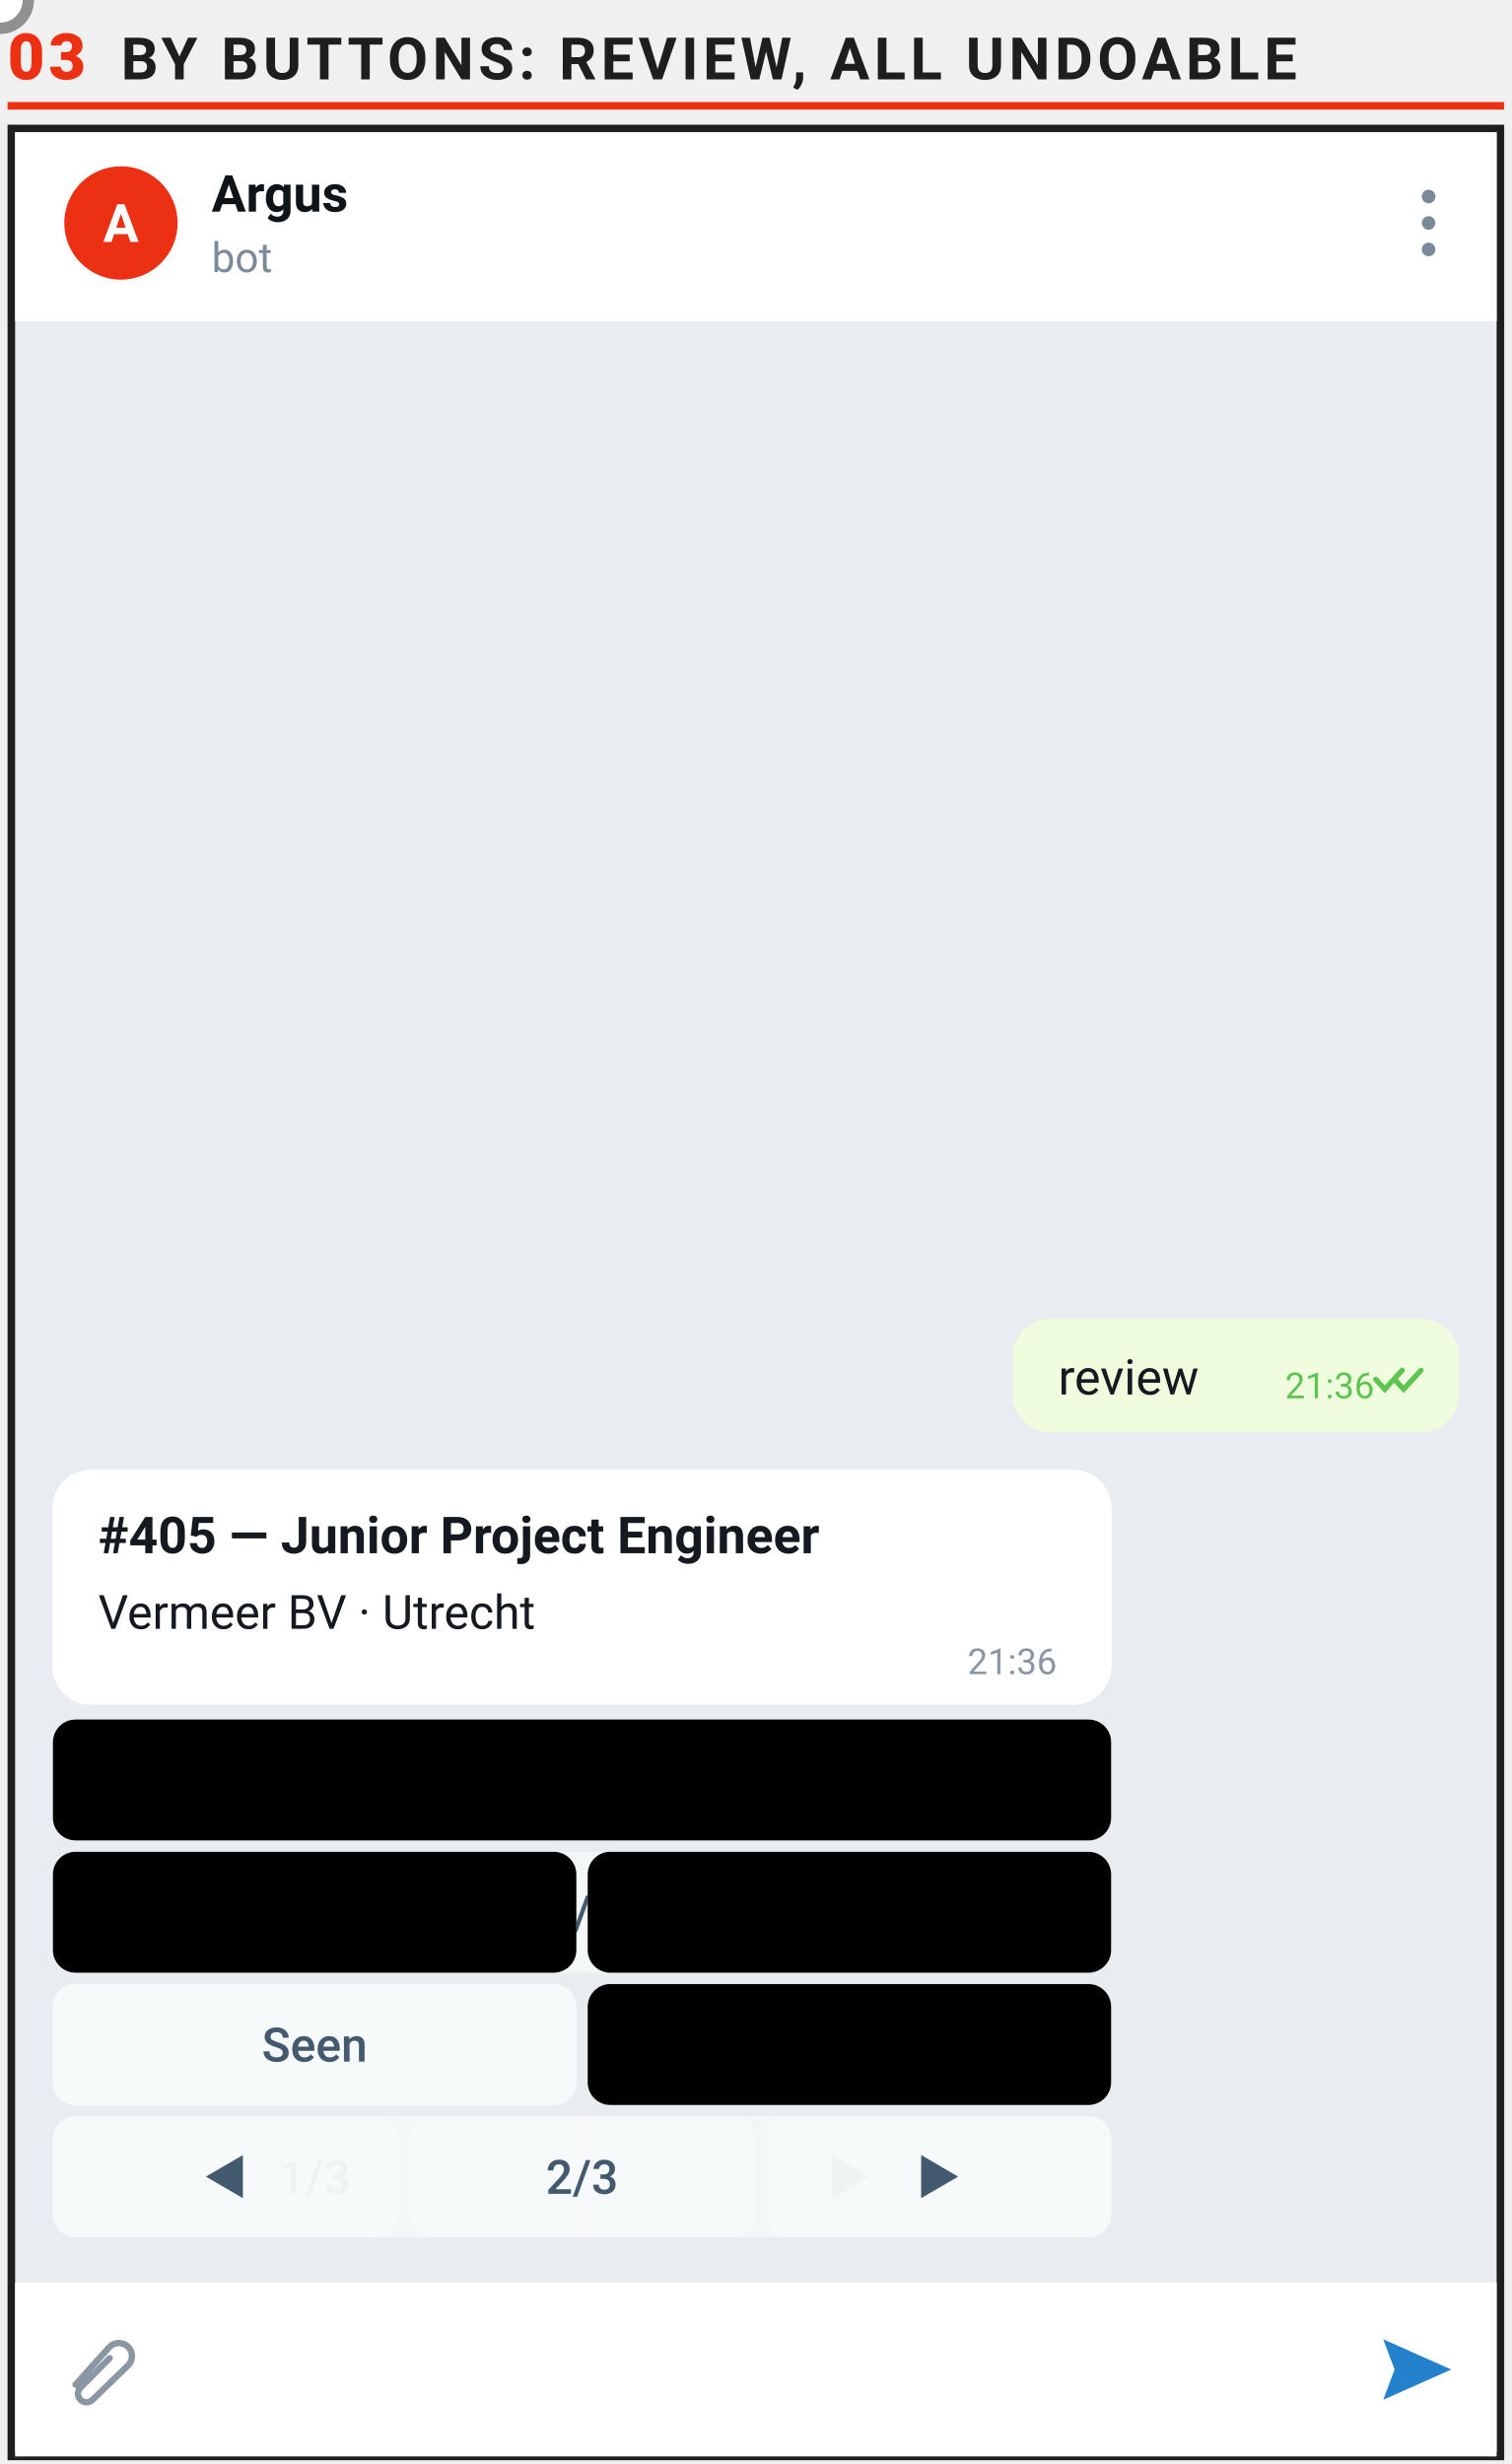
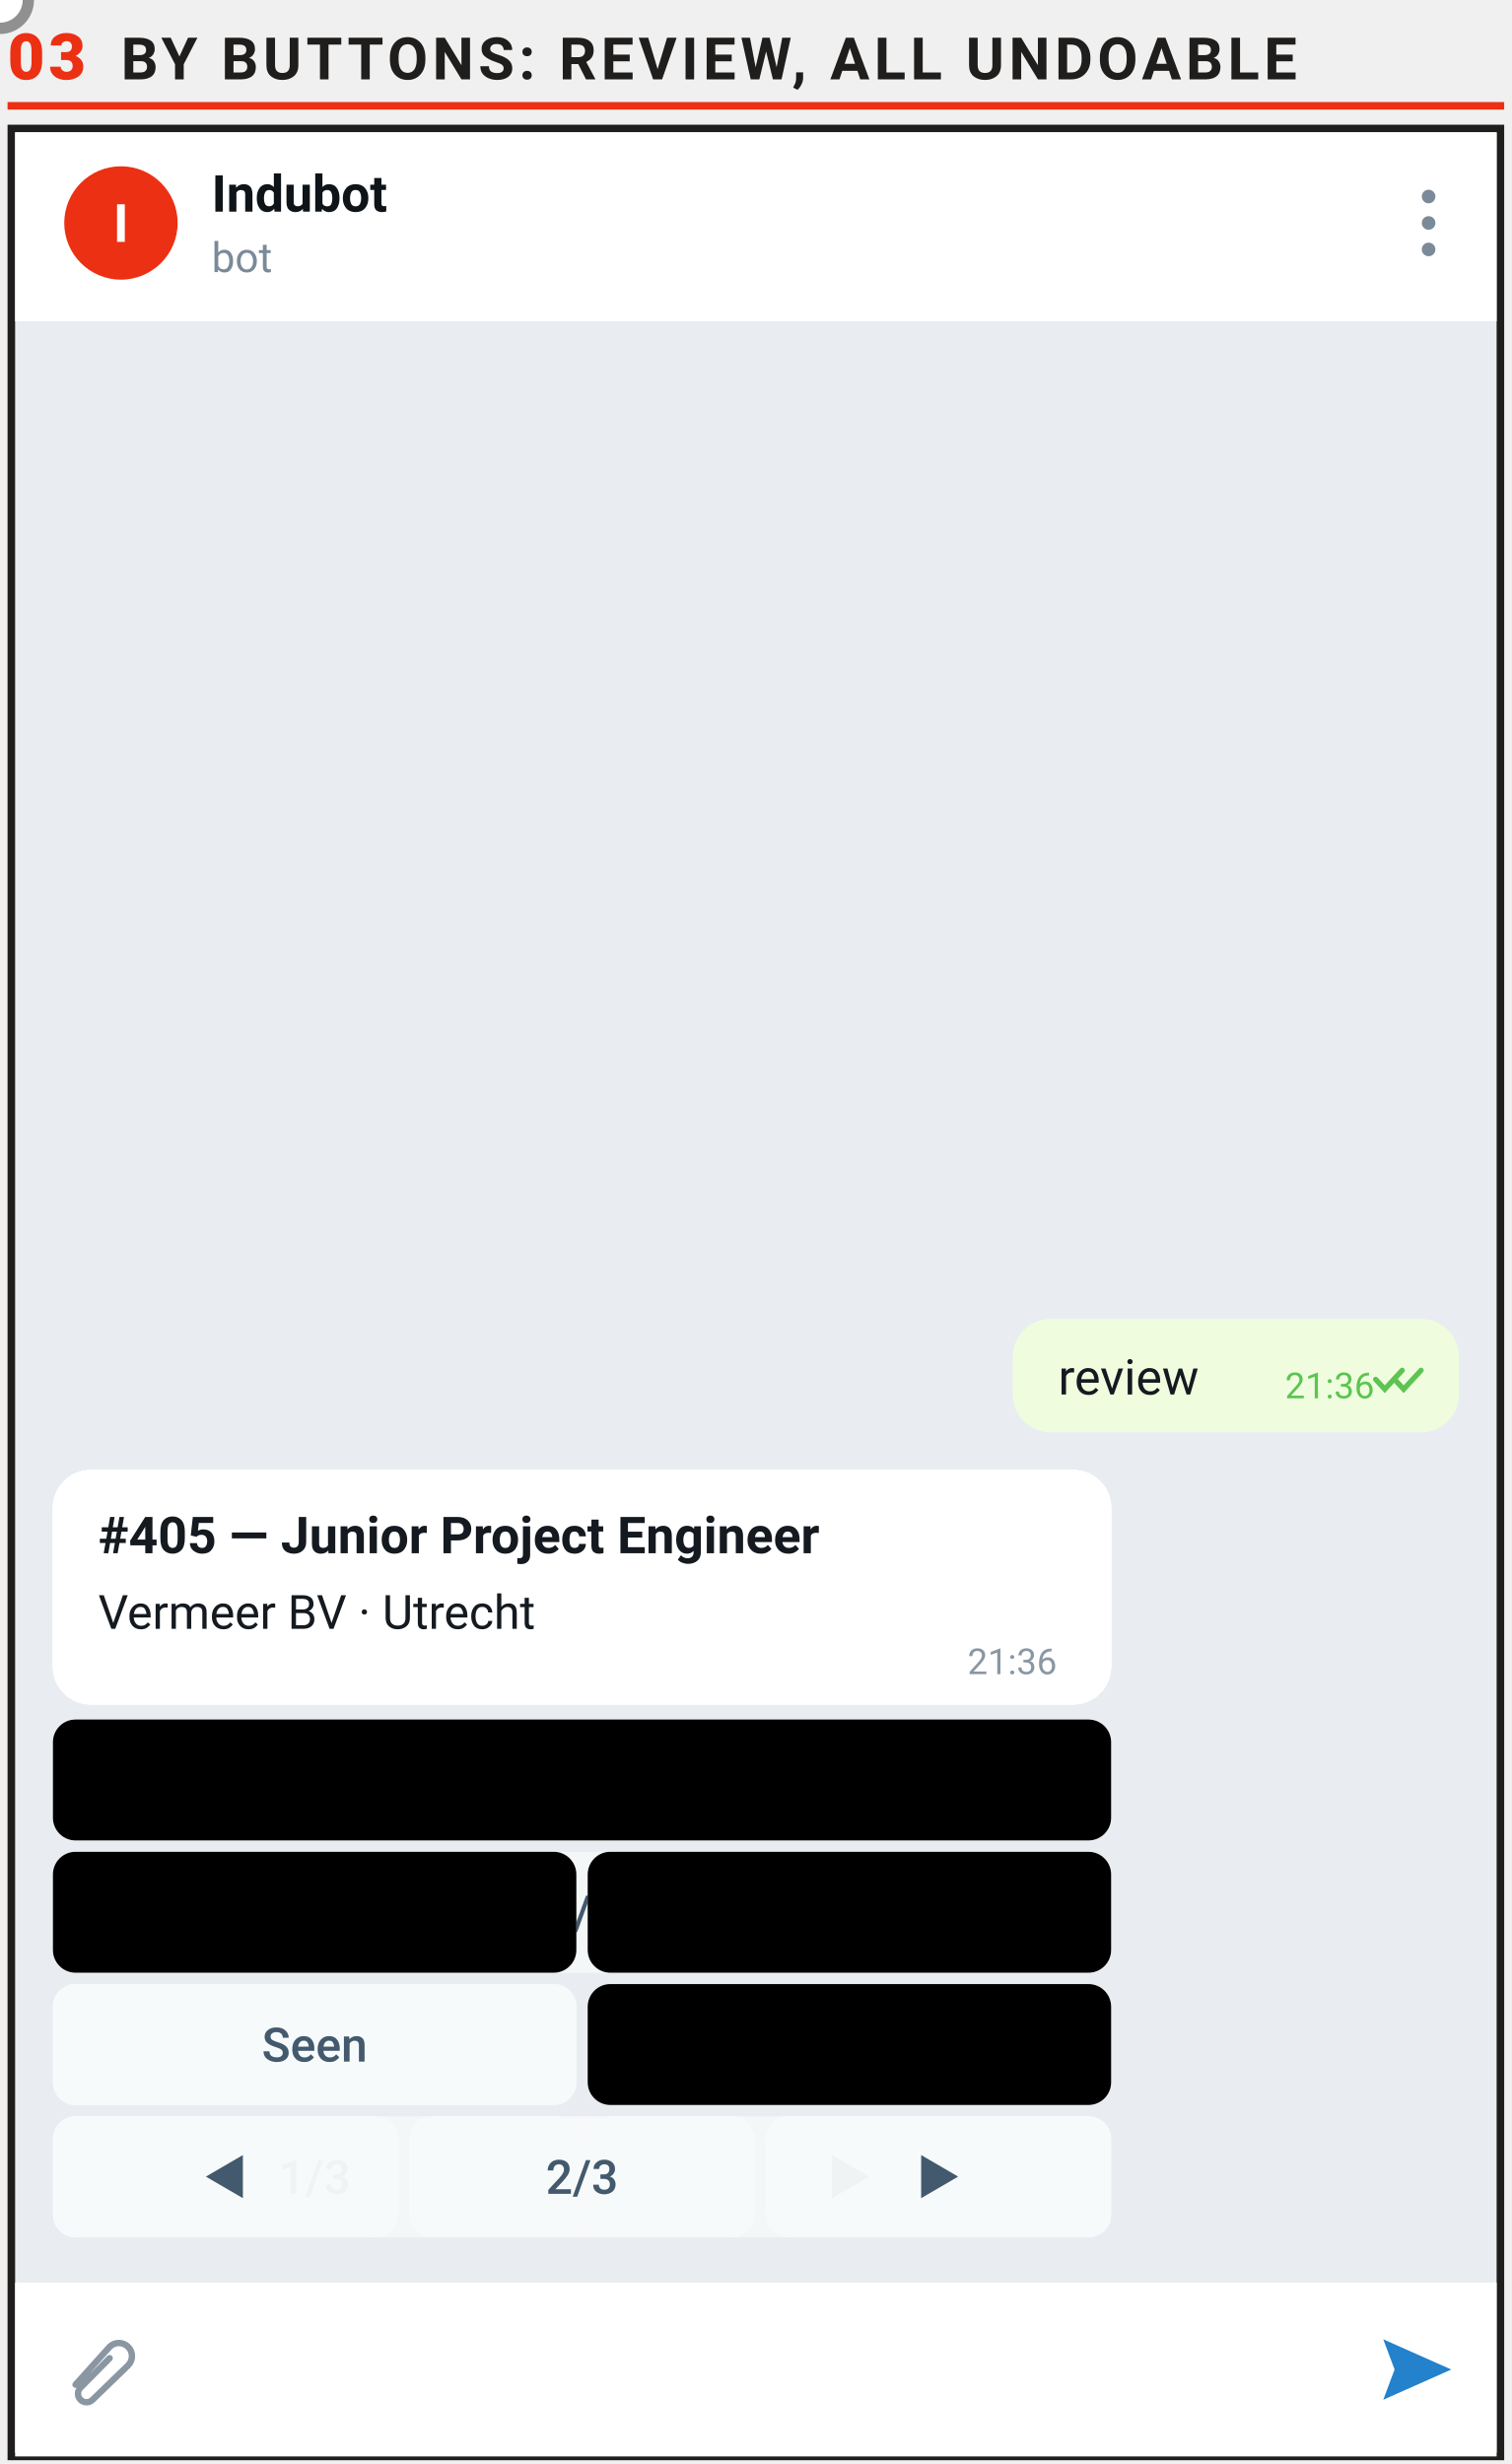
<svg xmlns="http://www.w3.org/2000/svg" viewBox="0 0 400 652" width="400" height="652" role="img">
  <style>.p0k0{animation:p0k0 16s linear infinite both}@keyframes p0k0{0.00%{opacity:0;transform:translate(0px,7px)}4.38%{opacity:0;transform:translate(0px,7px);animation-timing-function:ease-out}6.56%{opacity:1;transform:translate(0px,0px)}96.25%{opacity:1;transform:translate(0px,0px)}99.06%{opacity:0;transform:translate(0px,0px)}100.00%{opacity:0;transform:translate(0px,0px)}}.p0k1{animation:p0k1 16s linear infinite both}@keyframes p0k1{0.00%{opacity:0}10.00%{opacity:0}11.88%{opacity:1}28.75%{opacity:1}30.62%{opacity:0}100.00%{opacity:0}}.p0k2{animation:p0k2 16s linear infinite both}@keyframes p0k2{0.00%{opacity:0}28.75%{opacity:0}30.62%{opacity:1}43.75%{opacity:1}45.63%{opacity:0}100.00%{opacity:0}}.p0k3{animation:p0k3 16s linear infinite both}@keyframes p0k3{0.00%{opacity:0}43.75%{opacity:0}45.63%{opacity:1}60.00%{opacity:1}61.88%{opacity:0}100.00%{opacity:0}}.p0k4{animation:p0k4 16s linear infinite both}@keyframes p0k4{0.00%{opacity:0}60.00%{opacity:0}61.88%{opacity:1}75.00%{opacity:1}76.88%{opacity:0}100.00%{opacity:0}}.p0k5{animation:p0k5 16s linear infinite both}@keyframes p0k5{0.00%{opacity:0}75.00%{opacity:0}76.88%{opacity:1}96.25%{opacity:1}98.13%{opacity:0}100.00%{opacity:0}}.p0k6{animation:p0k6 16s linear infinite both}@keyframes p0k6{0.00%{opacity:0}25.94%{opacity:0}26.44%{opacity:0.16}27.81%{opacity:0}100.00%{opacity:0}}.p0k7{animation:p0k7 16s linear infinite both;transform-origin:83.25px 506px}@keyframes p0k7{0.00%{opacity:0;transform:scale(0.3)}25.94%{opacity:0.45;transform:scale(0.3);animation-timing-function:ease-out}28.75%{opacity:0;transform:scale(1.7)}100.00%{opacity:0;transform:scale(1.7)}}.p0k8{animation:p0k8 16s linear infinite both}@keyframes p0k8{0.00%{opacity:0}40.94%{opacity:0}41.44%{opacity:0.16}42.81%{opacity:0}100.00%{opacity:0}}.p0k9{animation:p0k9 16s linear infinite both;transform-origin:224.75px 506px}@keyframes p0k9{0.00%{opacity:0;transform:scale(0.3)}40.94%{opacity:0.45;transform:scale(0.3);animation-timing-function:ease-out}43.75%{opacity:0;transform:scale(1.7)}100.00%{opacity:0;transform:scale(1.7)}}.p0k10{animation:p0k10 16s linear infinite both}@keyframes p0k10{0.00%{opacity:0}57.19%{opacity:0}57.69%{opacity:0.16}59.06%{opacity:0}100.00%{opacity:0}}.p0k11{animation:p0k11 16s linear infinite both;transform-origin:224.75px 541px}@keyframes p0k11{0.00%{opacity:0;transform:scale(0.3)}57.19%{opacity:0.45;transform:scale(0.3);animation-timing-function:ease-out}60.00%{opacity:0;transform:scale(1.7)}100.00%{opacity:0;transform:scale(1.7)}}.p0k12{animation:p0k12 16s linear infinite both}@keyframes p0k12{0.00%{opacity:0}72.19%{opacity:0}72.69%{opacity:0.16}74.06%{opacity:0}100.00%{opacity:0}}.p0k13{animation:p0k13 16s linear infinite both;transform-origin:154px 471px}@keyframes p0k13{0.00%{opacity:0;transform:scale(0.3)}72.19%{opacity:0.45;transform:scale(0.3);animation-timing-function:ease-out}75.00%{opacity:0;transform:scale(1.7)}100.00%{opacity:0;transform:scale(1.7)}}.p0k14{animation:p0k14 16s linear infinite both}@keyframes p0k14{0.00%{opacity:0;transform:translate(340px,619px)}17.50%{opacity:0;transform:translate(340px,619px);animation-timing-function:ease-in-out}19.37%{opacity:1;transform:translate(340px,619px);animation-timing-function:ease-in-out}25.00%{opacity:1;transform:translate(83.25px,506px);animation-timing-function:ease-in-out}26.88%{opacity:1;transform:translate(83.25px,506px);animation-timing-function:ease-in-out}40.00%{opacity:1;transform:translate(224.75px,506px);animation-timing-function:ease-in-out}41.88%{opacity:1;transform:translate(224.75px,506px);animation-timing-function:ease-in-out}56.25%{opacity:1;transform:translate(224.75px,541px);animation-timing-function:ease-in-out}58.13%{opacity:1;transform:translate(224.75px,541px);animation-timing-function:ease-in-out}71.25%{opacity:1;transform:translate(154px,471px);animation-timing-function:ease-in-out}73.13%{opacity:1;transform:translate(154px,471px);animation-timing-function:ease-in-out}76.25%{opacity:1;transform:translate(154px,471px)}78.75%{opacity:0;transform:translate(184px,495px)}100.00%{opacity:0;transform:translate(0px,0px)}}</style>
  <text x="2" y="21" font-family="-apple-system,'Segoe UI',Roboto,'Helvetica Neue',Arial,sans-serif" font-size="17" font-weight="800" fill="#ec3013" letter-spacing="1">03</text>
  <text x="32" y="21" font-family="-apple-system,'Segoe UI',Roboto,'Helvetica Neue',Arial,sans-serif" font-size="15.5" font-weight="600" letter-spacing="1.2" fill="#201e1d">BY BUTTONS: REVIEW, ALL UNDOABLE</text>
  <rect x="2" y="27" width="396" height="2" fill="#ec3013" />
  <rect x="3" y="34" width="394" height="616" fill="#e9edf2" stroke="#201e1d" stroke-width="2" />
  <rect x="4" y="35" width="392" height="50" fill="#ffffff" />
  <circle cx="32" cy="59" r="15" fill="#ec3013" />
-   <text x="32" y="64" text-anchor="middle" font-family="-apple-system,'Segoe UI',Roboto,'Helvetica Neue',Arial,sans-serif" font-size="14" font-weight="700" fill="#ffffff">A</text>
-   <text x="56" y="56" font-family="-apple-system,'Segoe UI',Roboto,'Helvetica Neue',Arial,sans-serif" font-size="13.5" font-weight="600" fill="#0f1419">Argus</text>
+   <text x="32" y="64" text-anchor="middle" font-family="-apple-system,'Segoe UI',Roboto,'Helvetica Neue',Arial,sans-serif" font-size="14" font-weight="700" fill="#ffffff">I</text>
+   <text x="56" y="56" font-family="-apple-system,'Segoe UI',Roboto,'Helvetica Neue',Arial,sans-serif" font-size="13.5" font-weight="600" fill="#0f1419">Indubot</text>
  <text x="56" y="72" font-family="-apple-system,'Segoe UI',Roboto,'Helvetica Neue',Arial,sans-serif" font-size="11" fill="#7a8a99">bot</text>
  <circle cx="378" cy="52" r="1.8" fill="#7a8a99" />
  <circle cx="378" cy="59" r="1.8" fill="#7a8a99" />
  <circle cx="378" cy="66" r="1.8" fill="#7a8a99" />
  <rect x="4" y="604" width="392" height="46" fill="#ffffff" />
  <g stroke="#8a97a3" stroke-width="1.7" fill="none" stroke-linecap="round">
    <path d="M 20 631 L 29 621 a 3.4 3.4 0 0 1 4.9 4.9 L 24.5 635 a 2.2 2.2 0 0 1 -3.2 -3.2 L 29 624" />
  </g>
  <path d="M 366 619 L 384 627 L 366 635 L 369 627 Z" fill="#2481cc" />
  <g class="p0k0">
    <rect x="268" y="349" width="118" height="30" rx="10" fill="#effdde" />
    <text x="280" y="369" font-family="-apple-system,'Segoe UI',Roboto,'Helvetica Neue',Arial,sans-serif" font-size="13" fill="#141a20">review</text>
    <text x="340" y="370" font-family="-apple-system,'Segoe UI',Roboto,'Helvetica Neue',Arial,sans-serif" font-size="9.5" fill="#5dc452">21:36</text>
    <g stroke="#5dc452" stroke-width="1.4" fill="none" stroke-linecap="round">
      <path d="M 364 365 l 2.4 2.6 4.6-5" />
      <path d="M 369 365 l 2.4 2.6 4.6-5" />
    </g>
  </g>
  <g class="p0k1">
    <rect x="14" y="389" width="280" height="62" rx="10" fill="#ffffff" />
    <text x="26" y="411" font-family="-apple-system,'Segoe UI',Roboto,'Helvetica Neue',Arial,sans-serif" font-size="13.5" font-weight="600" fill="#141a20">#412 — Data Analyst</text>
    <text x="26" y="431" font-family="-apple-system,'Segoe UI',Roboto,'Helvetica Neue',Arial,sans-serif" font-size="12.5" fill="#141a20">Northwind · Berlin · €38-46k</text>
    <text x="256" y="443" font-family="-apple-system,'Segoe UI',Roboto,'Helvetica Neue',Arial,sans-serif" font-size="9.5" fill="#8a97a3">21:36</text>
    <rect x="14" y="455" width="280" height="32" rx="6" fill="#f7f9fac9" />
    <text x="154" y="475.5" text-anchor="middle" font-family="-apple-system,'Segoe UI',Roboto,'Helvetica Neue',Arial,sans-serif" font-size="12.5" font-weight="500" fill="#43596d">Open offer</text>
    <g stroke="#43596d" stroke-width="1.3" fill="none" opacity="0.8">
      <path d="M 280 466 h 5 v 5 M 285 466 l -6 6" />
    </g>
    <rect x="14" y="490" width="138.5" height="32" rx="6" fill="#f7f9fac9" />
    <text x="83.25" y="510.5" text-anchor="middle" font-family="-apple-system,'Segoe UI',Roboto,'Helvetica Neue',Arial,sans-serif" font-size="12.5" font-weight="500" fill="#43596d">Applied</text>
    <rect x="155.5" y="490" width="138.5" height="32" rx="6" fill="#f7f9fac9" />
    <text x="224.75" y="510.5" text-anchor="middle" font-family="-apple-system,'Segoe UI',Roboto,'Helvetica Neue',Arial,sans-serif" font-size="12.5" font-weight="500" fill="#43596d">Cover</text>
    <rect x="14" y="525" width="138.5" height="32" rx="6" fill="#f7f9fac9" />
    <text x="83.25" y="545.5" text-anchor="middle" font-family="-apple-system,'Segoe UI',Roboto,'Helvetica Neue',Arial,sans-serif" font-size="12.5" font-weight="500" fill="#43596d">Seen</text>
    <rect x="155.5" y="525" width="138.5" height="32" rx="6" fill="#f7f9fac9" />
    <text x="224.75" y="545.5" text-anchor="middle" font-family="-apple-system,'Segoe UI',Roboto,'Helvetica Neue',Arial,sans-serif" font-size="12.5" font-weight="500" fill="#43596d">No</text>
    <rect x="14" y="560" width="138.5" height="32" rx="6" fill="#f7f9fac9" />
    <text x="83.25" y="580.5" text-anchor="middle" font-family="-apple-system,'Segoe UI',Roboto,'Helvetica Neue',Arial,sans-serif" font-size="12.5" font-weight="500" fill="#43596d">1/3</text>
    <rect x="155.5" y="560" width="138.5" height="32" rx="6" fill="#f7f9fac9" />
    <text x="224.75" y="580.5" text-anchor="middle" font-family="-apple-system,'Segoe UI',Roboto,'Helvetica Neue',Arial,sans-serif" font-size="12.5" font-weight="500" fill="#43596d">▶</text>
  </g>
  <g class="p0k2">
    <rect x="14" y="389" width="280" height="62" rx="10" fill="#ffffff" />
    <text x="26" y="411" font-family="-apple-system,'Segoe UI',Roboto,'Helvetica Neue',Arial,sans-serif" font-size="13.5" fill="#8a97a3" text-decoration="line-through">#412 — Data Analyst</text>
    <text x="26" y="431" font-family="-apple-system,'Segoe UI',Roboto,'Helvetica Neue',Arial,sans-serif" font-size="12.5" fill="#141a20">Applied</text>
    <text x="256" y="443" font-family="-apple-system,'Segoe UI',Roboto,'Helvetica Neue',Arial,sans-serif" font-size="9.5" fill="#8a97a3">21:36</text>
    <rect x="14" y="455" width="280" height="32" rx="6" fill="#f7f9fac9" />
    <text x="154" y="475.5" text-anchor="middle" font-family="-apple-system,'Segoe UI',Roboto,'Helvetica Neue',Arial,sans-serif" font-size="12.5" font-weight="500" fill="#43596d">Undo</text>
    <rect x="14" y="490" width="138.5" height="32" rx="6" fill="#f7f9fac9" />
    <text x="83.25" y="510.5" text-anchor="middle" font-family="-apple-system,'Segoe UI',Roboto,'Helvetica Neue',Arial,sans-serif" font-size="12.5" font-weight="500" fill="#43596d">1/3</text>
    <rect x="155.5" y="490" width="138.5" height="32" rx="6" fill="#f7f9fac9" />
    <text x="224.75" y="510.5" text-anchor="middle" font-family="-apple-system,'Segoe UI',Roboto,'Helvetica Neue',Arial,sans-serif" font-size="12.5" font-weight="500" fill="#43596d">▶</text>
  </g>
  <g class="p0k3">
    <rect x="14" y="389" width="280" height="62" rx="10" fill="#ffffff" />
    <text x="26" y="411" font-family="-apple-system,'Segoe UI',Roboto,'Helvetica Neue',Arial,sans-serif" font-size="13.5" font-weight="600" fill="#141a20">#405 — Junior Project Engineer</text>
    <text x="26" y="431" font-family="-apple-system,'Segoe UI',Roboto,'Helvetica Neue',Arial,sans-serif" font-size="12.5" fill="#141a20">Vermeer BV · Utrecht</text>
    <text x="256" y="443" font-family="-apple-system,'Segoe UI',Roboto,'Helvetica Neue',Arial,sans-serif" font-size="9.5" fill="#8a97a3">21:36</text>
    <rect x="14" y="455" width="280" height="32" rx="6" fill="#f7f9fac9" />
    <text x="154" y="475.5" text-anchor="middle" font-family="-apple-system,'Segoe UI',Roboto,'Helvetica Neue',Arial,sans-serif" font-size="12.5" font-weight="500" fill="#43596d">Open offer</text>
    <g stroke="#43596d" stroke-width="1.3" fill="none" opacity="0.8">
      <path d="M 280 466 h 5 v 5 M 285 466 l -6 6" />
    </g>
    <rect x="14" y="490" width="138.5" height="32" rx="6" fill="#f7f9fac9" />
    <text x="83.25" y="510.5" text-anchor="middle" font-family="-apple-system,'Segoe UI',Roboto,'Helvetica Neue',Arial,sans-serif" font-size="12.5" font-weight="500" fill="#43596d">Applied</text>
    <rect x="155.5" y="490" width="138.5" height="32" rx="6" fill="#f7f9fac9" />
    <text x="224.75" y="510.5" text-anchor="middle" font-family="-apple-system,'Segoe UI',Roboto,'Helvetica Neue',Arial,sans-serif" font-size="12.5" font-weight="500" fill="#43596d">Cover</text>
    <rect x="14" y="525" width="138.5" height="32" rx="6" fill="#f7f9fac9" />
    <text x="83.25" y="545.5" text-anchor="middle" font-family="-apple-system,'Segoe UI',Roboto,'Helvetica Neue',Arial,sans-serif" font-size="12.5" font-weight="500" fill="#43596d">Seen</text>
    <rect x="155.5" y="525" width="138.5" height="32" rx="6" fill="#f7f9fac9" />
    <text x="224.75" y="545.5" text-anchor="middle" font-family="-apple-system,'Segoe UI',Roboto,'Helvetica Neue',Arial,sans-serif" font-size="12.5" font-weight="500" fill="#43596d">No</text>
    <rect x="14" y="560" width="91.333" height="32" rx="6" fill="#f7f9fac9" />
    <text x="59.667" y="580.5" text-anchor="middle" font-family="-apple-system,'Segoe UI',Roboto,'Helvetica Neue',Arial,sans-serif" font-size="12.5" font-weight="500" fill="#43596d">◀</text>
    <rect x="108.333" y="560" width="91.333" height="32" rx="6" fill="#f7f9fac9" />
    <text x="154" y="580.5" text-anchor="middle" font-family="-apple-system,'Segoe UI',Roboto,'Helvetica Neue',Arial,sans-serif" font-size="12.5" font-weight="500" fill="#43596d">2/3</text>
    <rect x="202.667" y="560" width="91.333" height="32" rx="6" fill="#f7f9fac9" />
    <text x="248.333" y="580.5" text-anchor="middle" font-family="-apple-system,'Segoe UI',Roboto,'Helvetica Neue',Arial,sans-serif" font-size="12.5" font-weight="500" fill="#43596d">▶</text>
  </g>
  <g class="p0k4">
    <rect x="14" y="389" width="280" height="62" rx="10" fill="#ffffff" />
    <text x="26" y="411" font-family="-apple-system,'Segoe UI',Roboto,'Helvetica Neue',Arial,sans-serif" font-size="13.5" fill="#8a97a3" text-decoration="line-through">#405 — Junior Project Engineer</text>
    <text x="26" y="431" font-family="-apple-system,'Segoe UI',Roboto,'Helvetica Neue',Arial,sans-serif" font-size="12.5" fill="#141a20">Discarded</text>
    <text x="256" y="443" font-family="-apple-system,'Segoe UI',Roboto,'Helvetica Neue',Arial,sans-serif" font-size="9.5" fill="#8a97a3">21:36</text>
    <rect x="14" y="455" width="280" height="32" rx="6" fill="#f7f9fac9" />
    <text x="154" y="475.5" text-anchor="middle" font-family="-apple-system,'Segoe UI',Roboto,'Helvetica Neue',Arial,sans-serif" font-size="12.5" font-weight="500" fill="#43596d">Undo</text>
    <rect x="14" y="490" width="91.333" height="32" rx="6" fill="#f7f9fac9" />
    <text x="59.667" y="510.5" text-anchor="middle" font-family="-apple-system,'Segoe UI',Roboto,'Helvetica Neue',Arial,sans-serif" font-size="12.5" font-weight="500" fill="#43596d">◀</text>
    <rect x="108.333" y="490" width="91.333" height="32" rx="6" fill="#f7f9fac9" />
    <text x="154" y="510.5" text-anchor="middle" font-family="-apple-system,'Segoe UI',Roboto,'Helvetica Neue',Arial,sans-serif" font-size="12.5" font-weight="500" fill="#43596d">2/3</text>
    <rect x="202.667" y="490" width="91.333" height="32" rx="6" fill="#f7f9fac9" />
    <text x="248.333" y="510.5" text-anchor="middle" font-family="-apple-system,'Segoe UI',Roboto,'Helvetica Neue',Arial,sans-serif" font-size="12.5" font-weight="500" fill="#43596d">▶</text>
  </g>
  <g class="p0k5">
    <rect x="14" y="389" width="280" height="62" rx="10" fill="#ffffff" />
    <text x="26" y="411" font-family="-apple-system,'Segoe UI',Roboto,'Helvetica Neue',Arial,sans-serif" font-size="13.5" font-weight="600" fill="#141a20">#405 — Junior Project Engineer</text>
    <text x="26" y="431" font-family="-apple-system,'Segoe UI',Roboto,'Helvetica Neue',Arial,sans-serif" font-size="12.5" fill="#141a20">Vermeer BV · Utrecht</text>
    <text x="256" y="443" font-family="-apple-system,'Segoe UI',Roboto,'Helvetica Neue',Arial,sans-serif" font-size="9.5" fill="#8a97a3">21:36</text>
    <rect x="14" y="455" width="280" height="32" rx="6" fill="#f7f9fac9" />
    <text x="154" y="475.5" text-anchor="middle" font-family="-apple-system,'Segoe UI',Roboto,'Helvetica Neue',Arial,sans-serif" font-size="12.5" font-weight="500" fill="#43596d">Open offer</text>
    <g stroke="#43596d" stroke-width="1.3" fill="none" opacity="0.8">
      <path d="M 280 466 h 5 v 5 M 285 466 l -6 6" />
    </g>
    <rect x="14" y="490" width="138.5" height="32" rx="6" fill="#f7f9fac9" />
    <text x="83.25" y="510.5" text-anchor="middle" font-family="-apple-system,'Segoe UI',Roboto,'Helvetica Neue',Arial,sans-serif" font-size="12.5" font-weight="500" fill="#43596d">Applied</text>
    <rect x="155.5" y="490" width="138.5" height="32" rx="6" fill="#f7f9fac9" />
    <text x="224.75" y="510.5" text-anchor="middle" font-family="-apple-system,'Segoe UI',Roboto,'Helvetica Neue',Arial,sans-serif" font-size="12.5" font-weight="500" fill="#43596d">Cover</text>
    <rect x="14" y="525" width="138.5" height="32" rx="6" fill="#f7f9fac9" />
    <text x="83.25" y="545.5" text-anchor="middle" font-family="-apple-system,'Segoe UI',Roboto,'Helvetica Neue',Arial,sans-serif" font-size="12.5" font-weight="500" fill="#43596d">Seen</text>
    <rect x="155.5" y="525" width="138.5" height="32" rx="6" fill="#f7f9fac9" />
    <text x="224.75" y="545.5" text-anchor="middle" font-family="-apple-system,'Segoe UI',Roboto,'Helvetica Neue',Arial,sans-serif" font-size="12.5" font-weight="500" fill="#43596d">No</text>
    <rect x="14" y="560" width="91.333" height="32" rx="6" fill="#f7f9fac9" />
    <text x="59.667" y="580.5" text-anchor="middle" font-family="-apple-system,'Segoe UI',Roboto,'Helvetica Neue',Arial,sans-serif" font-size="12.5" font-weight="500" fill="#43596d">◀</text>
    <rect x="108.333" y="560" width="91.333" height="32" rx="6" fill="#f7f9fac9" />
    <text x="154" y="580.5" text-anchor="middle" font-family="-apple-system,'Segoe UI',Roboto,'Helvetica Neue',Arial,sans-serif" font-size="12.5" font-weight="500" fill="#43596d">2/3</text>
    <rect x="202.667" y="560" width="91.333" height="32" rx="6" fill="#f7f9fac9" />
    <text x="248.333" y="580.5" text-anchor="middle" font-family="-apple-system,'Segoe UI',Roboto,'Helvetica Neue',Arial,sans-serif" font-size="12.5" font-weight="500" fill="#43596d">▶</text>
  </g>
  <rect class="p0k6" x="14" y="490" width="138.5" height="32" rx="6" fill="#000000" />
  <circle class="p0k7" cx="83.25" cy="506" r="14" fill="none" stroke="#000000" stroke-width="2" />
  <rect class="p0k8" x="155.5" y="490" width="138.5" height="32" rx="6" fill="#000000" />
  <circle class="p0k9" cx="224.75" cy="506" r="14" fill="none" stroke="#000000" stroke-width="2" />
  <rect class="p0k10" x="155.5" y="525" width="138.5" height="32" rx="6" fill="#000000" />
  <circle class="p0k11" cx="224.75" cy="541" r="14" fill="none" stroke="#000000" stroke-width="2" />
  <rect class="p0k12" x="14" y="455" width="280" height="32" rx="6" fill="#000000" />
  <circle class="p0k13" cx="154" cy="471" r="14" fill="none" stroke="#000000" stroke-width="2" />
  <g class="p0k14">
    <circle r="9" fill="#00000066" />
    <circle r="6" fill="#ffffff" />
  </g>
</svg>
